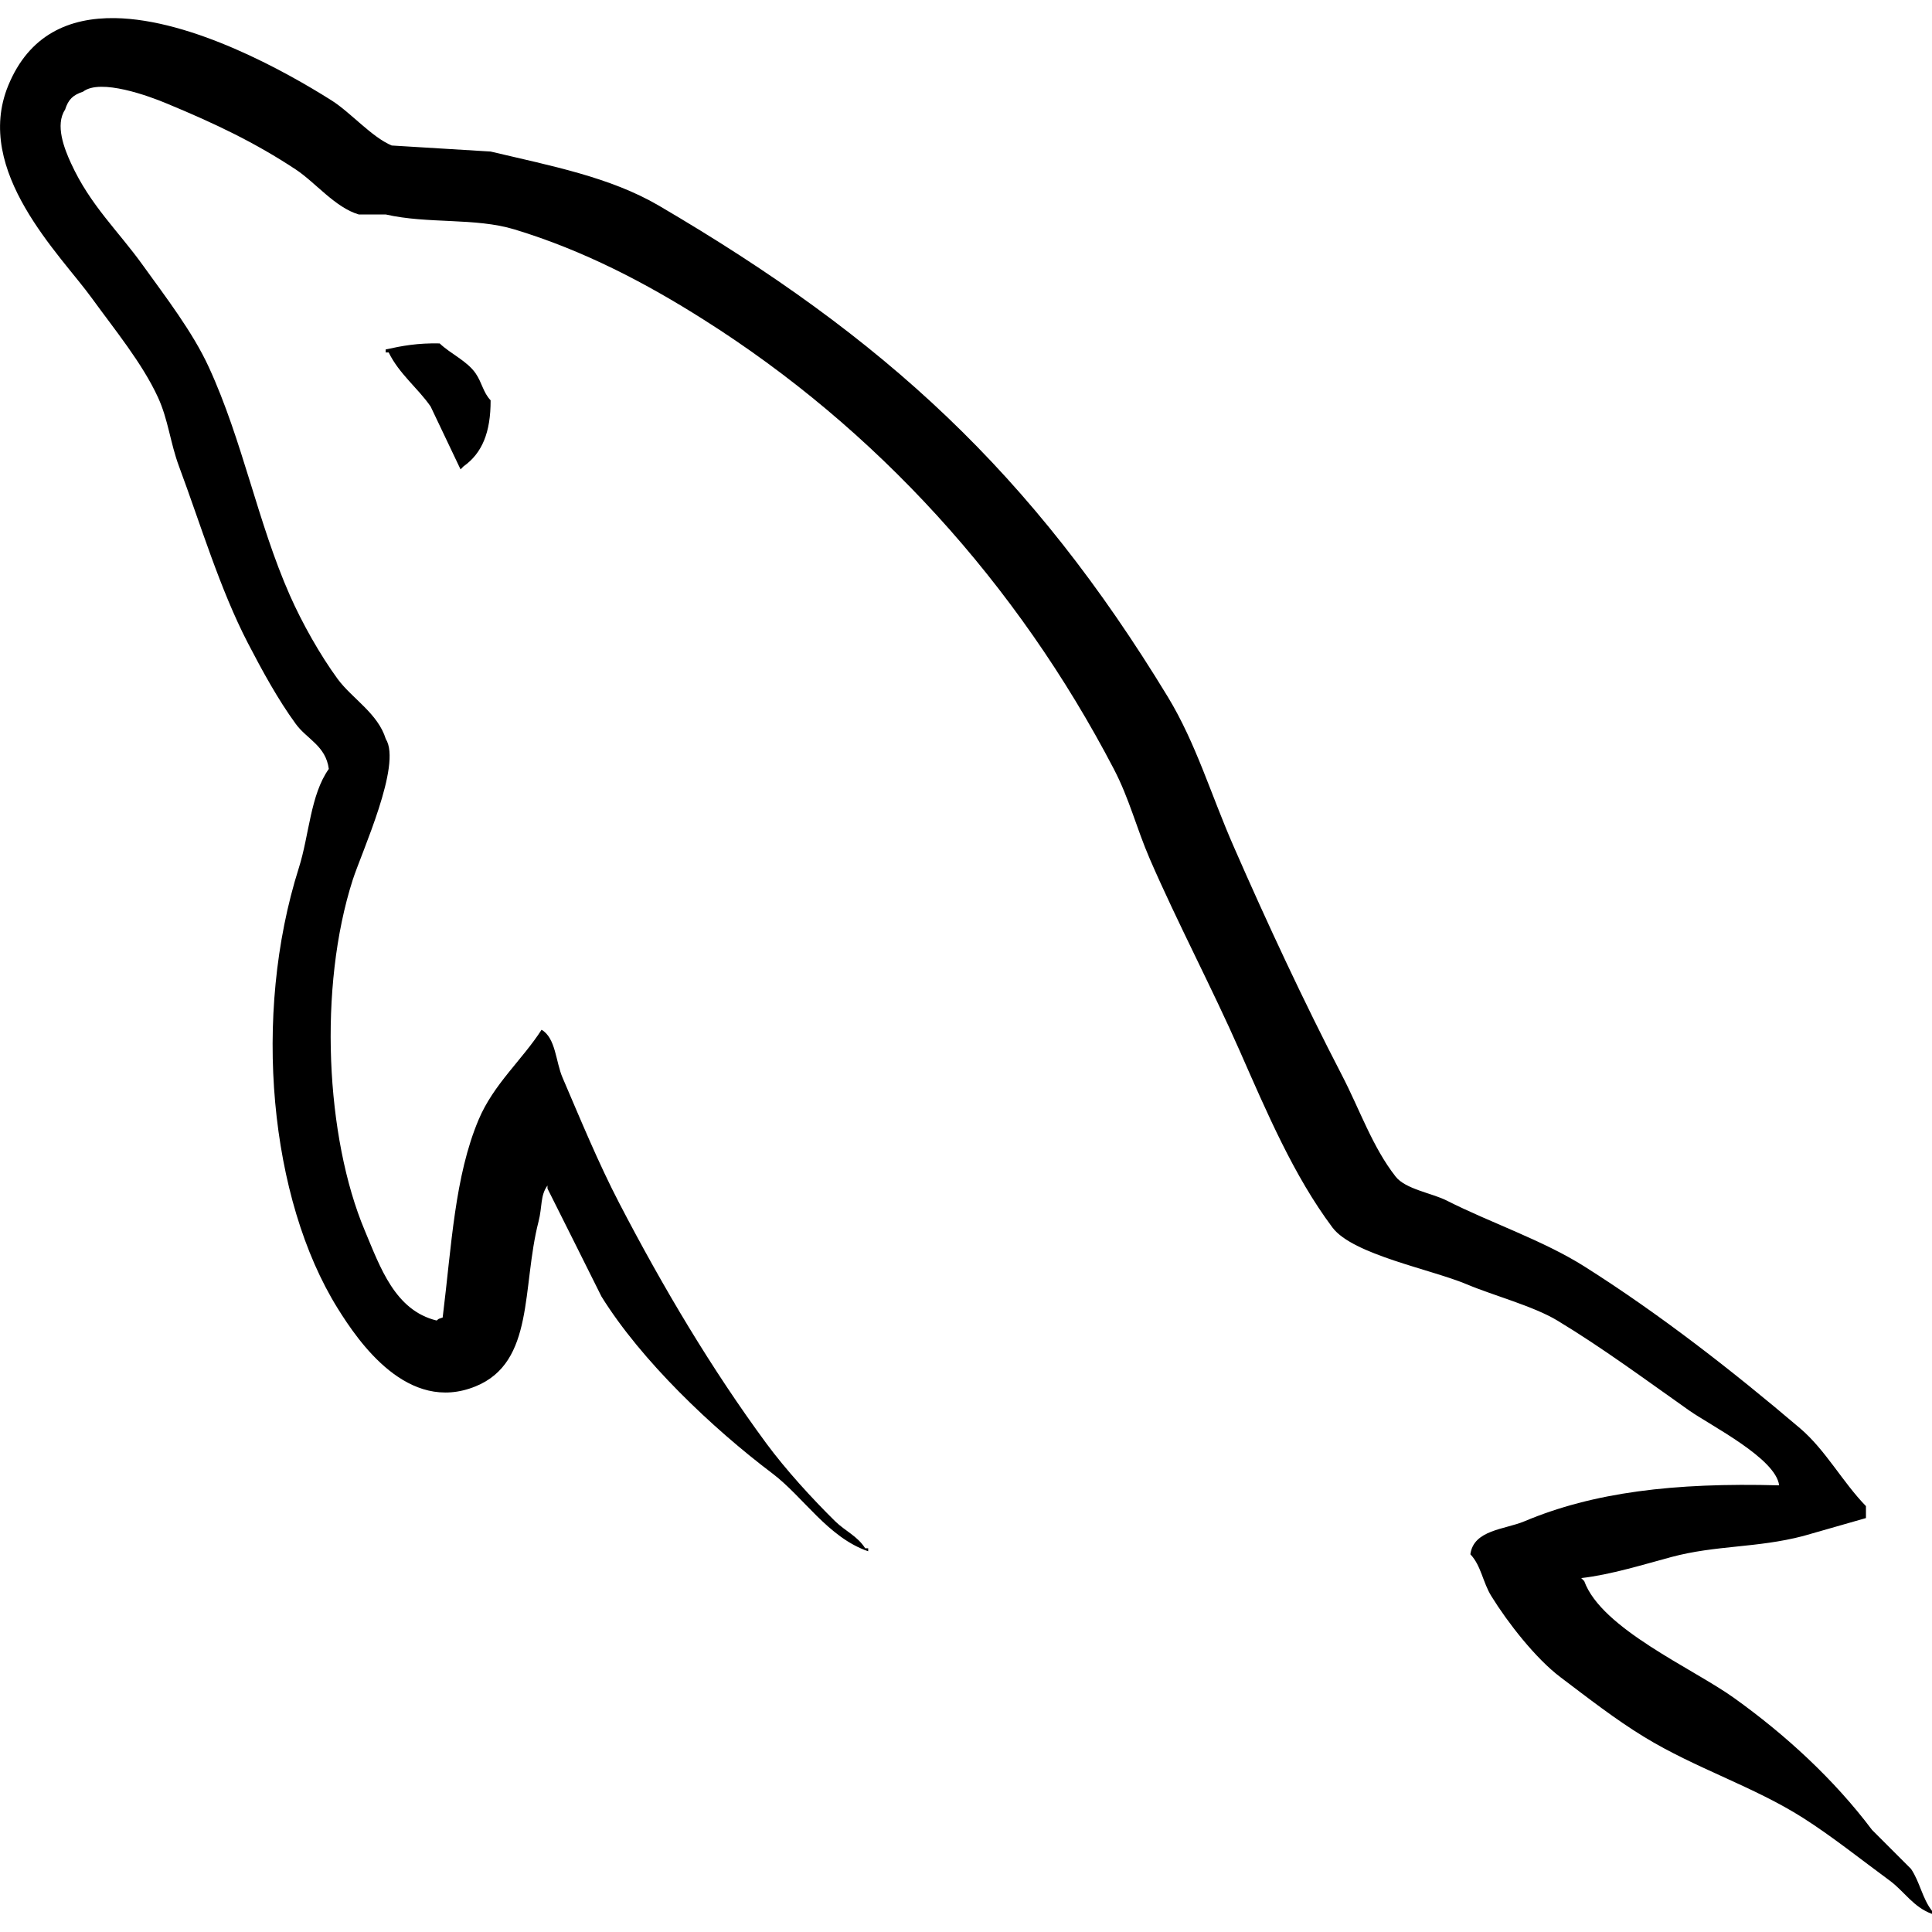
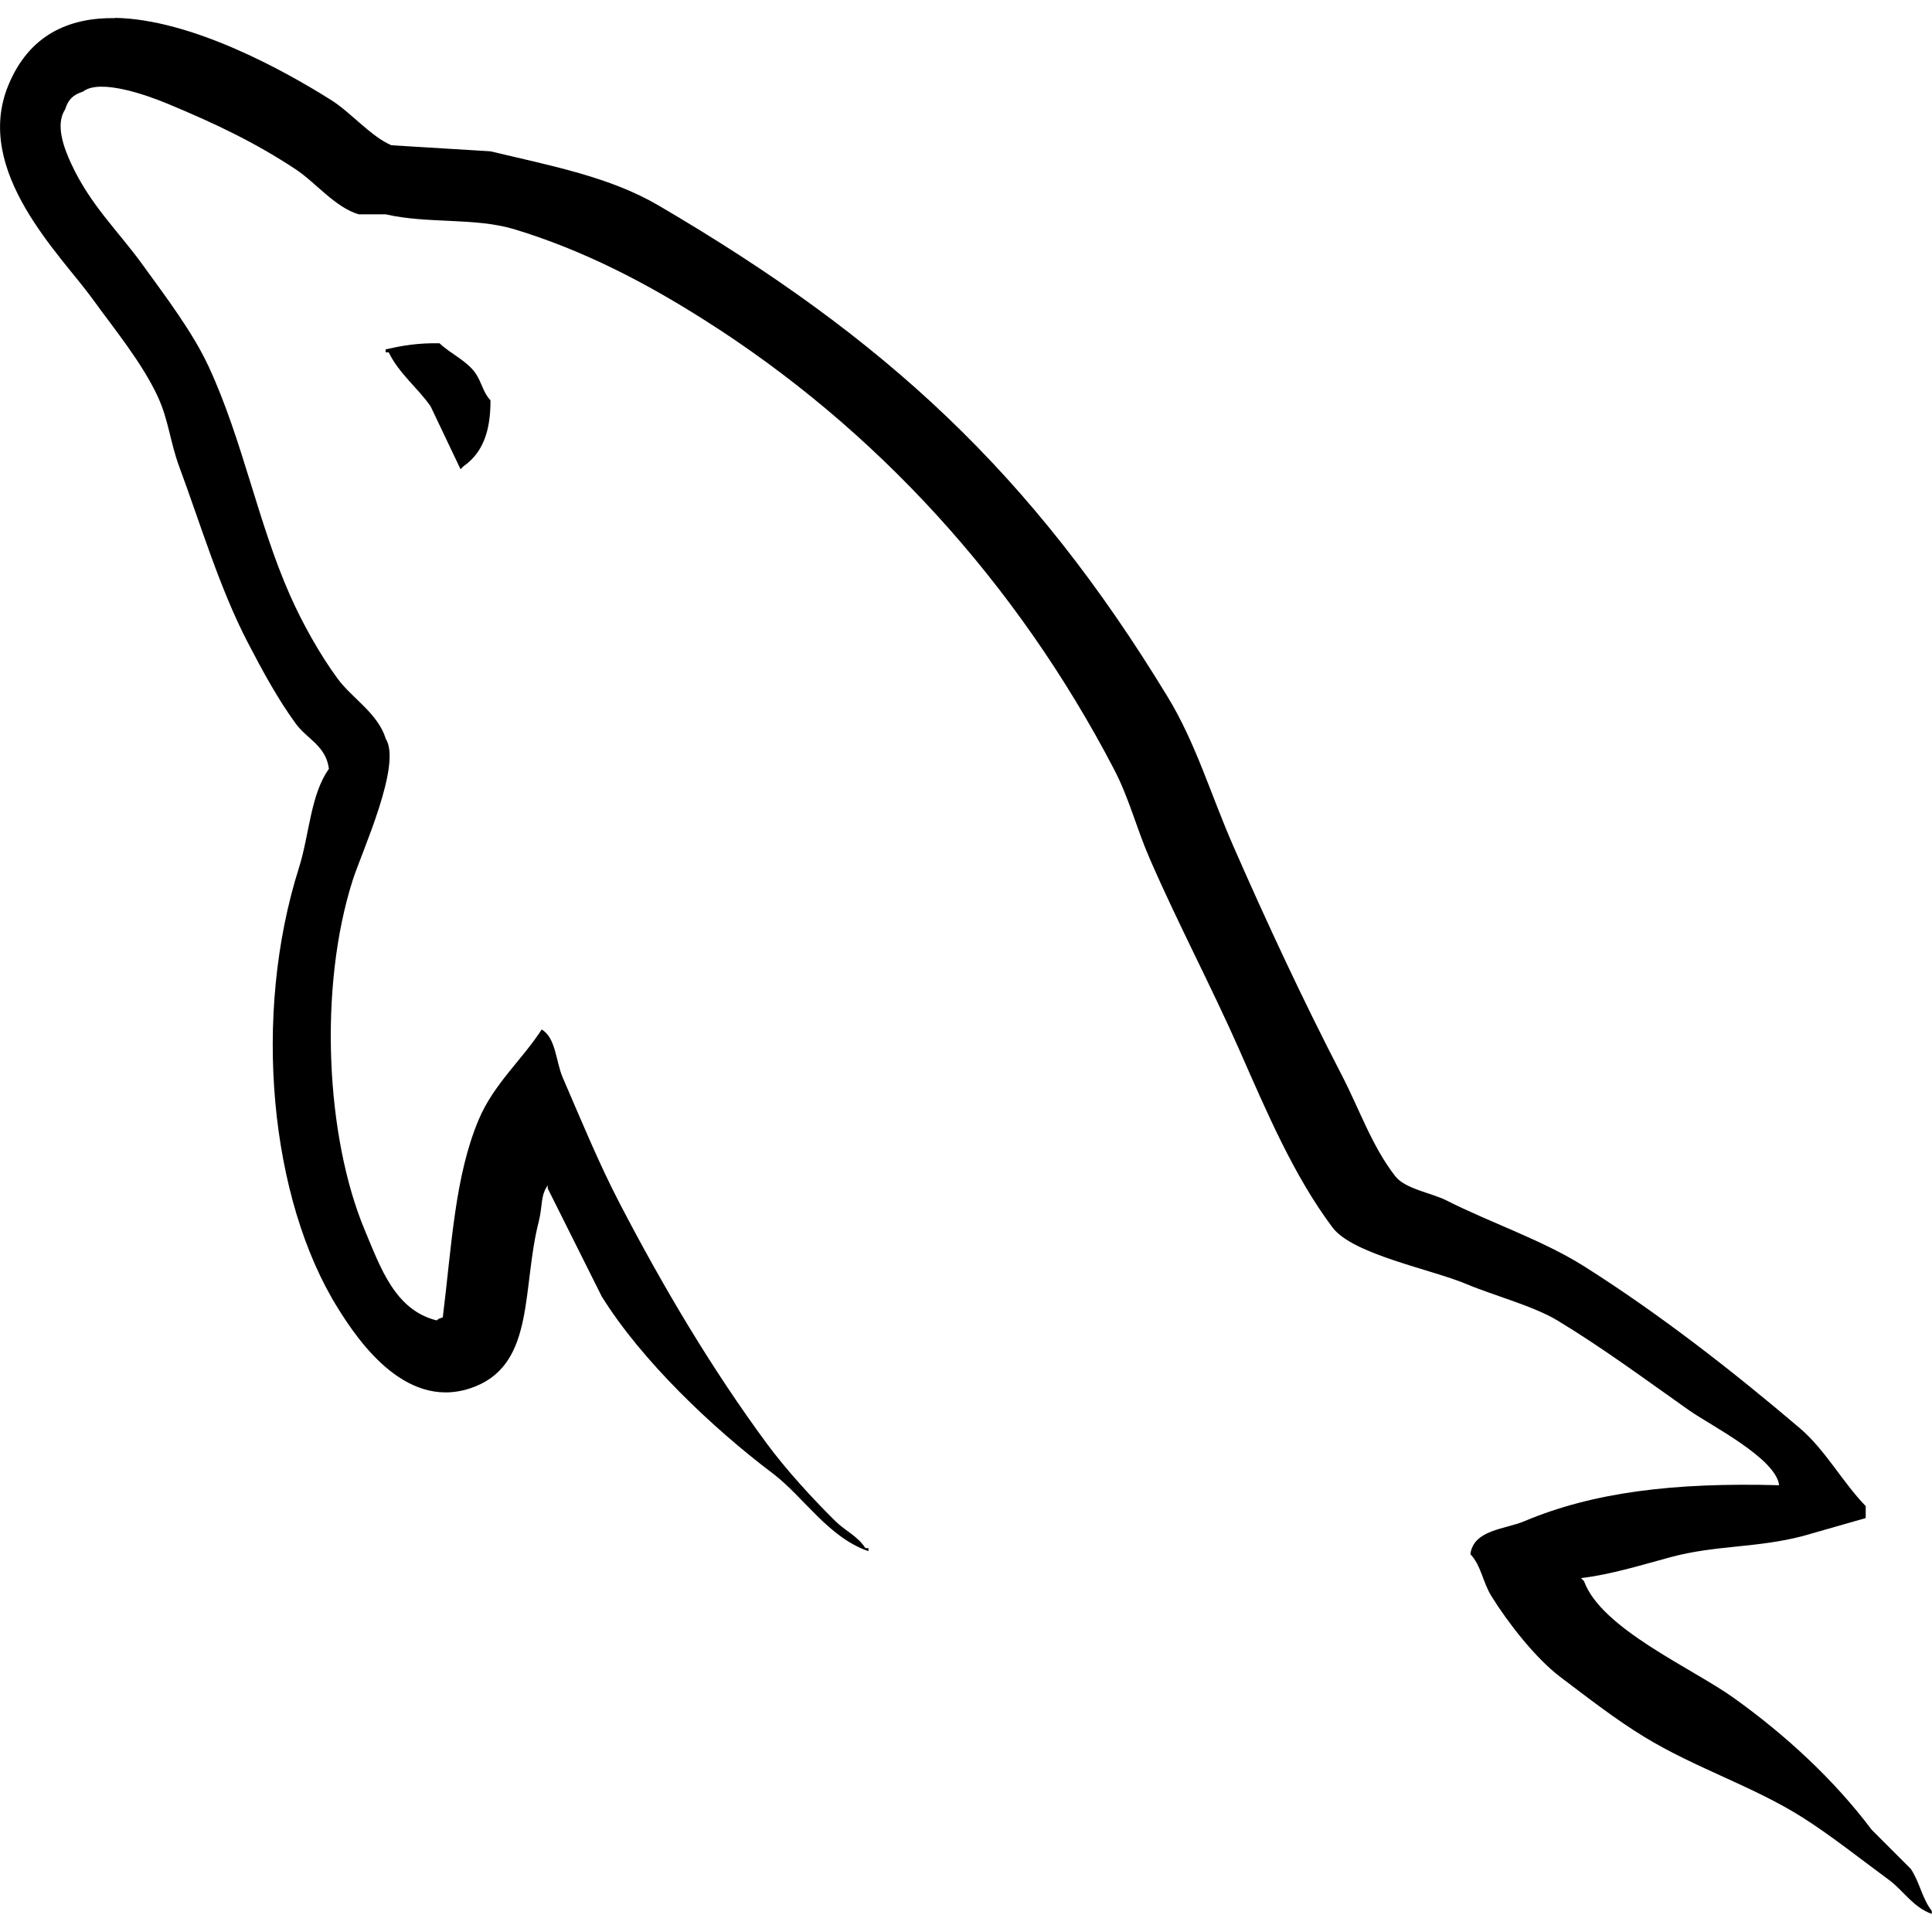
<svg xmlns="http://www.w3.org/2000/svg" viewBox="0 0 16 16">
-   <path d="M 0.954,0.15 C 0.573,0.144 0.241,0.287 0.068,0.709 -0.223,1.419 0.503,2.112 0.762,2.471 0.945,2.724 1.178,3.007 1.308,3.29 1.394,3.477 1.409,3.664 1.482,3.861 1.663,4.347 1.82,4.876 2.053,5.326 2.171,5.553 2.301,5.792 2.45,5.996 2.541,6.121 2.698,6.176 2.723,6.368 2.57,6.583 2.561,6.916 2.475,7.187 2.087,8.411 2.233,9.931 2.797,10.836 c 0.173,0.278 0.581,0.874 1.142,0.645 0.49,-0.2 0.381,-0.819 0.521,-1.365 0.032,-0.124 0.013,-0.215 0.074,-0.298 l 0,0.025 C 4.684,10.141 4.832,10.439 4.981,10.737 c 0.331,0.533 0.917,1.089 1.415,1.465 0.258,0.195 0.461,0.531 0.794,0.645 l 0,-0.025 -0.025,0 C 7.101,12.721 7,12.68 6.917,12.599 6.723,12.408 6.507,12.171 6.346,11.953 5.894,11.339 5.494,10.667 5.13,9.967 4.956,9.633 4.805,9.265 4.659,8.925 4.602,8.794 4.603,8.596 4.485,8.528 4.325,8.777 4.088,8.978 3.964,9.272 3.765,9.743 3.74,10.316 3.666,10.911 c -0.044,0.016 -0.024,0.005 -0.05,0.025 C 3.271,10.852 3.149,10.496 3.021,10.191 2.696,9.419 2.636,8.175 2.921,7.287 2.995,7.057 3.33,6.332 3.195,6.12 3.13,5.908 2.917,5.786 2.797,5.624 2.65,5.423 2.502,5.16 2.4,4.929 2.134,4.327 2.01,3.651 1.73,3.042 1.597,2.751 1.37,2.457 1.184,2.198 0.979,1.912 0.748,1.701 0.589,1.354 0.532,1.231 0.455,1.034 0.539,0.908 c 0.027,-0.085 0.065,-0.121 0.149,-0.149 C 0.832,0.648 1.233,0.795 1.383,0.858 1.781,1.023 2.113,1.181 2.45,1.404 2.612,1.511 2.776,1.719 2.971,1.776 l 0.223,0 c 0.349,0.08 0.741,0.025 1.067,0.124 0.577,0.175 1.094,0.448 1.563,0.745 1.431,0.903 2.6,2.189 3.4,3.723 0.129,0.247 0.185,0.483 0.298,0.745 0.229,0.528 0.517,1.072 0.744,1.588 0.227,0.515 0.448,1.036 0.769,1.465 0.169,0.225 0.82,0.346 1.117,0.472 0.208,0.088 0.548,0.179 0.745,0.298 0.376,0.227 0.74,0.497 1.092,0.745 0.176,0.124 0.718,0.396 0.745,0.62 -0.873,-0.024 -1.54,0.058 -2.11,0.298 -0.162,0.068 -0.42,0.07 -0.447,0.273 0.089,0.093 0.103,0.233 0.174,0.347 0.136,0.22 0.366,0.515 0.571,0.67 0.224,0.169 0.455,0.35 0.695,0.496 0.427,0.261 0.904,0.409 1.315,0.67 0.242,0.154 0.483,0.347 0.72,0.521 C 15.769,15.663 15.848,15.796 16,15.85 l 0,-0.025 c -0.08,-0.102 -0.101,-0.241 -0.174,-0.348 l -0.323,-0.323 c -0.315,-0.419 -0.716,-0.787 -1.142,-1.092 -0.339,-0.244 -1.099,-0.573 -1.241,-0.968 -0.009,-0.009 -0.017,-0.017 -0.025,-0.025 0.241,-0.027 0.522,-0.114 0.745,-0.174 0.373,-0.1 0.707,-0.074 1.092,-0.174 0.174,-0.05 0.347,-0.099 0.521,-0.149 l 0,-0.099 C 15.259,12.274 15.12,12.01 14.908,11.829 14.352,11.356 13.746,10.883 13.121,10.488 12.775,10.27 12.347,10.128 11.98,9.942 11.856,9.88 11.639,9.848 11.558,9.744 11.365,9.498 11.26,9.186 11.111,8.9 10.8,8.3 10.494,7.645 10.218,7.013 10.029,6.583 9.906,6.158 9.672,5.772 8.545,3.919 7.332,2.801 5.453,1.701 5.053,1.468 4.572,1.375 4.063,1.255 3.79,1.238 3.517,1.222 3.244,1.205 3.078,1.135 2.904,0.932 2.748,0.833 2.359,0.587 1.589,0.161 0.954,0.15 Z M 3.641,2.844 c -0.182,-0.004 -0.311,0.02 -0.447,0.05 l 0,0.025 0.025,0 c 0.087,0.178 0.24,0.293 0.347,0.447 0.083,0.174 0.165,0.347 0.248,0.521 0.009,-0.009 0.017,-0.017 0.025,-0.025 C 3.993,3.753 4.064,3.58 4.063,3.315 4.001,3.25 3.992,3.169 3.939,3.092 3.868,2.989 3.731,2.93 3.641,2.844 Z" />
+   <path d="m0.954 0.15c-0.381-0.006-0.714 0.137-0.886 0.559-0.291 0.71 0.435 1.403 0.695 1.762 0.182 0.252 0.416 0.535 0.546 0.819 0.086 0.186 0.101 0.373 0.174 0.571 0.18 0.486 0.337 1.015 0.571 1.464 0.118 0.227 0.248 0.467 0.397 0.67 0.091 0.125 0.248 0.18 0.273 0.372-0.153 0.214-0.162 0.547-0.248 0.819-0.388 1.223-0.242 2.744 0.323 3.649 0.173 0.278 0.581 0.874 1.142 0.645 0.49-0.2 0.381-0.819 0.521-1.365 0.032-0.124 0.013-0.215 0.074-0.298v0.025c0.149 0.298 0.298 0.596 0.447 0.894 0.331 0.533 0.917 1.089 1.415 1.465 0.258 0.195 0.461 0.531 0.794 0.645v-0.025h-0.025c-0.065-0.101-0.166-0.142-0.248-0.223-0.194-0.191-0.41-0.428-0.571-0.646-0.452-0.614-0.852-1.286-1.216-1.986-0.174-0.334-0.325-0.703-0.472-1.043-0.057-0.131-0.056-0.329-0.174-0.397-0.161 0.249-0.397 0.451-0.521 0.745-0.199 0.47-0.224 1.044-0.298 1.639-0.044 0.016-0.024 0.005-0.05 0.025-0.346-0.084-0.467-0.44-0.595-0.745-0.325-0.772-0.385-2.015-0.1-2.904 0.074-0.23 0.408-0.954 0.273-1.167-0.065-0.212-0.278-0.335-0.397-0.496-0.148-0.2-0.295-0.464-0.397-0.695-0.266-0.602-0.39-1.278-0.67-1.886-0.134-0.291-0.36-0.586-0.546-0.844-0.206-0.286-0.436-0.497-0.596-0.844-0.057-0.123-0.134-0.32-0.05-0.447 0.027-0.085 0.065-0.121 0.149-0.149 0.144-0.111 0.545 0.037 0.695 0.099 0.398 0.165 0.73 0.323 1.067 0.546 0.162 0.107 0.326 0.315 0.521 0.372h0.223c0.349 0.08 0.741 0.025 1.067 0.124 0.577 0.175 1.094 0.448 1.563 0.745 1.431 0.903 2.6 2.189 3.4 3.723 0.129 0.247 0.184 0.483 0.298 0.745 0.229 0.528 0.517 1.072 0.744 1.588 0.227 0.515 0.448 1.036 0.769 1.465 0.169 0.225 0.82 0.346 1.117 0.472 0.208 0.088 0.548 0.179 0.745 0.298 0.376 0.227 0.74 0.497 1.092 0.745 0.176 0.124 0.718 0.396 0.745 0.62-0.873-0.024-1.54 0.058-2.11 0.298-0.162 0.068-0.42 0.07-0.447 0.273 0.089 0.093 0.103 0.233 0.174 0.347 0.136 0.22 0.366 0.515 0.571 0.67 0.224 0.169 0.455 0.35 0.695 0.496 0.427 0.261 0.904 0.409 1.315 0.67 0.242 0.154 0.483 0.347 0.72 0.521 0.115 0.088 0.194 0.221 0.346 0.275v-0.025c-0.08-0.102-0.101-0.241-0.174-0.348l-0.323-0.323c-0.315-0.419-0.716-0.787-1.142-1.092-0.339-0.244-1.099-0.573-1.241-0.968-0.009-0.009-0.017-0.017-0.025-0.025 0.241-0.027 0.522-0.114 0.745-0.174 0.373-0.1 0.707-0.074 1.092-0.174 0.174-0.05 0.347-0.099 0.521-0.149v-0.099c-0.194-0.2-0.333-0.464-0.545-0.645-0.556-0.473-1.162-0.946-1.787-1.341-0.346-0.218-0.774-0.36-1.141-0.546-0.124-0.062-0.341-0.095-0.422-0.199-0.193-0.246-0.298-0.557-0.447-0.844-0.311-0.6-0.617-1.255-0.893-1.886-0.189-0.43-0.311-0.855-0.546-1.241-1.127-1.853-2.34-2.971-4.219-4.071-0.4-0.234-0.881-0.326-1.39-0.447-0.273-0.017-0.546-0.033-0.819-0.05-0.167-0.07-0.34-0.274-0.496-0.372-0.389-0.246-1.159-0.672-1.794-0.683zm2.687 2.693c-0.182-0.004-0.311 0.02-0.447 0.05v0.025h0.025c0.087 0.178 0.24 0.293 0.347 0.447 0.083 0.174 0.165 0.347 0.248 0.521 0.009-0.009 0.017-0.017 0.025-0.025 0.154-0.108 0.224-0.281 0.223-0.546-0.062-0.065-0.071-0.146-0.124-0.224-0.071-0.103-0.208-0.162-0.298-0.248z" />
</svg>
